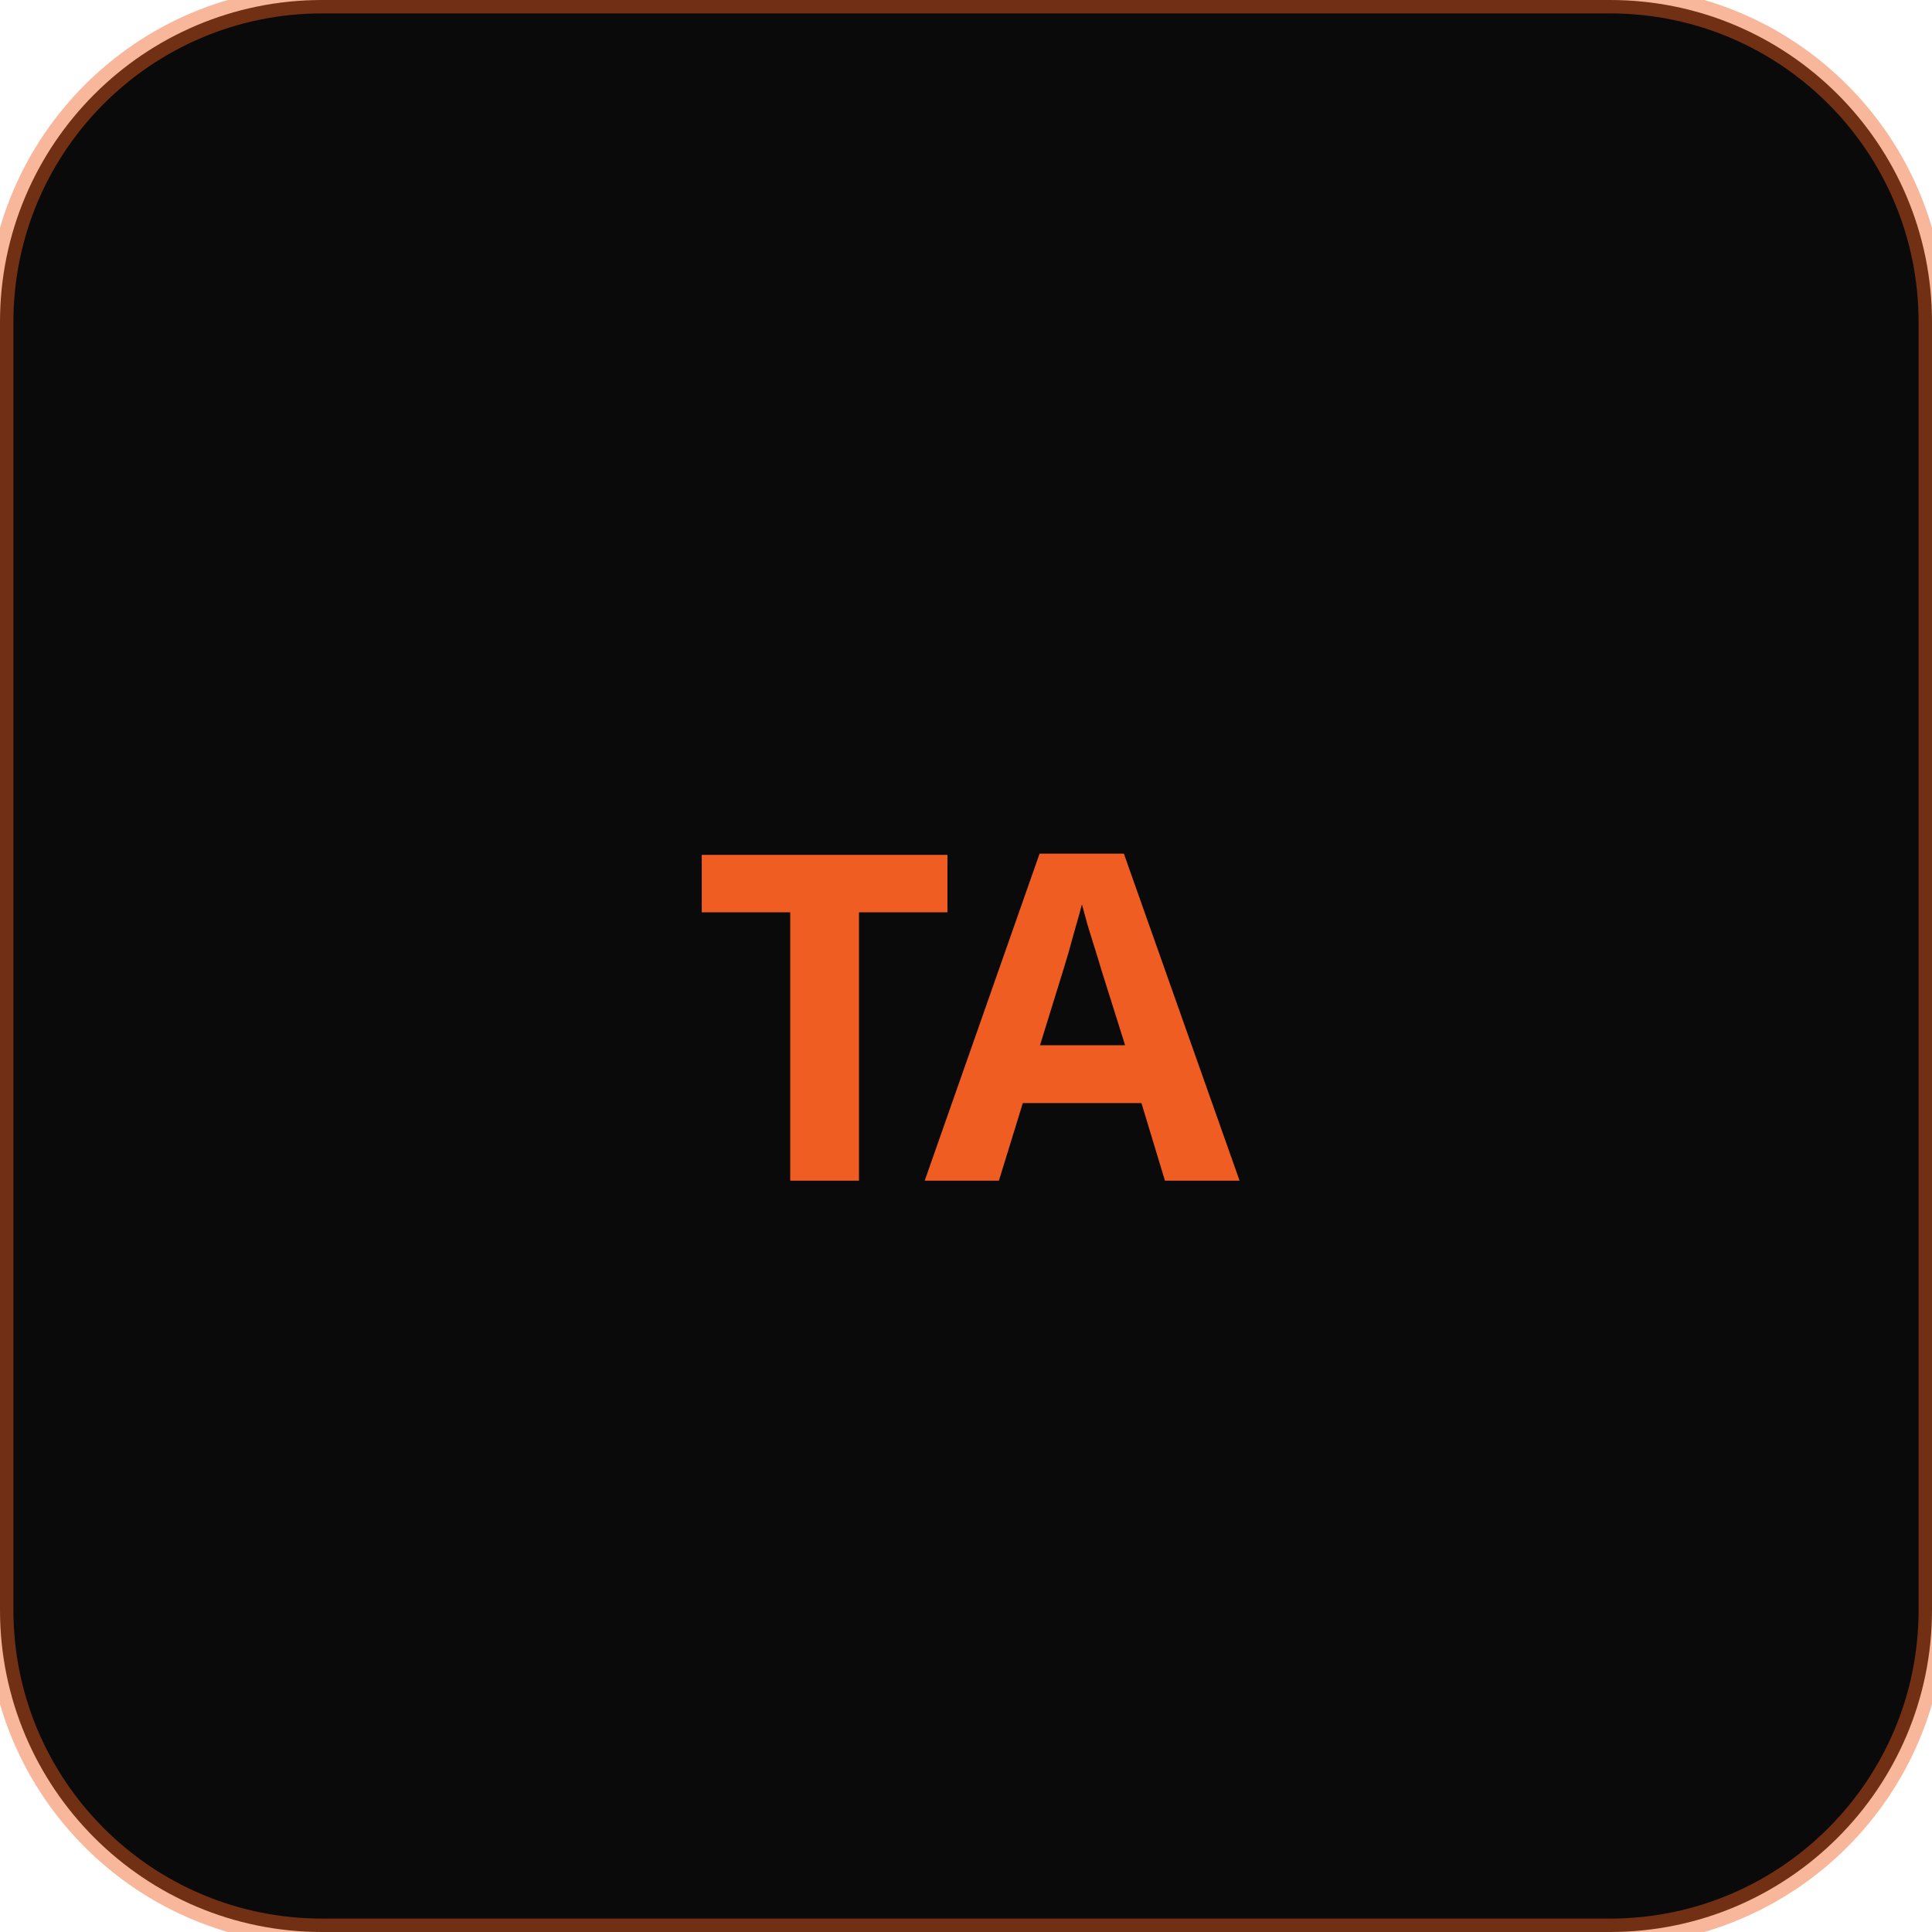
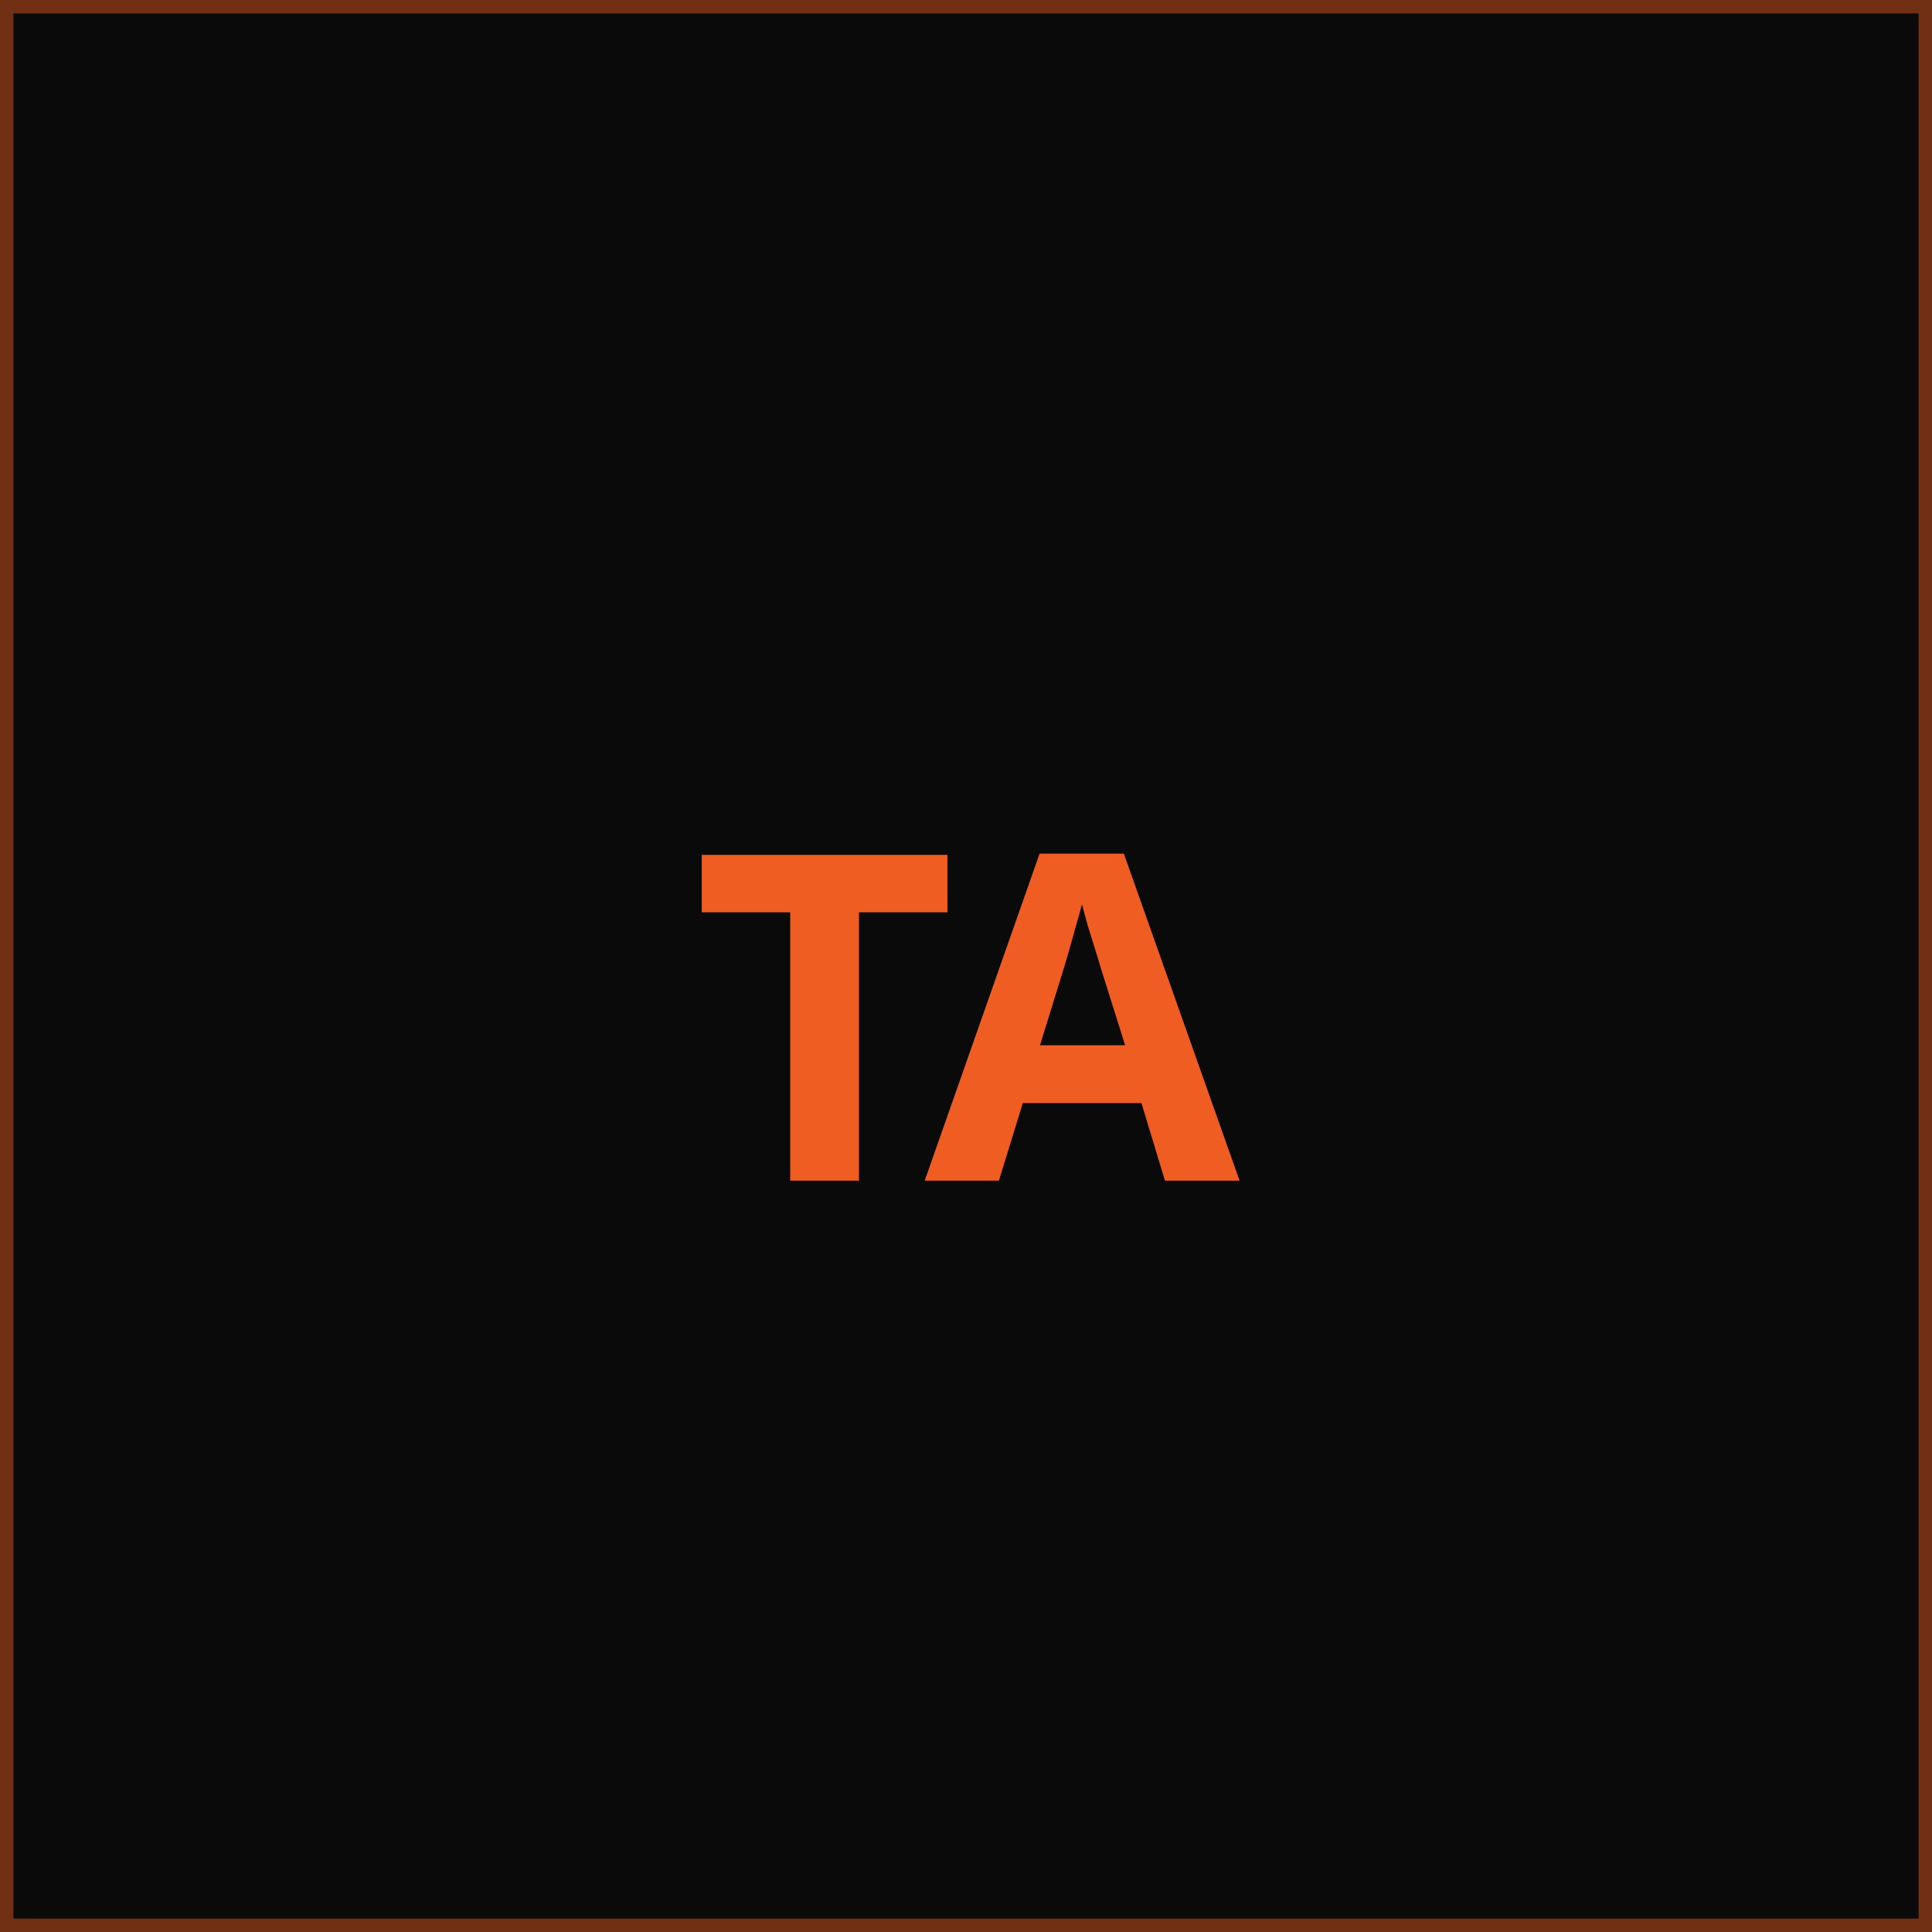
<svg xmlns="http://www.w3.org/2000/svg" width="72" height="72" viewBox="0 0 72 72" fill="none">
-   <rect width="72" height="72" rx="12" fill="#0a0a0a" stroke="#F05D23" stroke-opacity="0.45" />
+   <rect width="72" height="72" fill="#0a0a0a" stroke="#F05D23" stroke-opacity="0.45" />
  <text x="36" y="44" text-anchor="middle" fill="#F05D23" font-family="system-ui,Segoe UI,sans-serif" font-size="17" font-weight="600">TA</text>
</svg>
